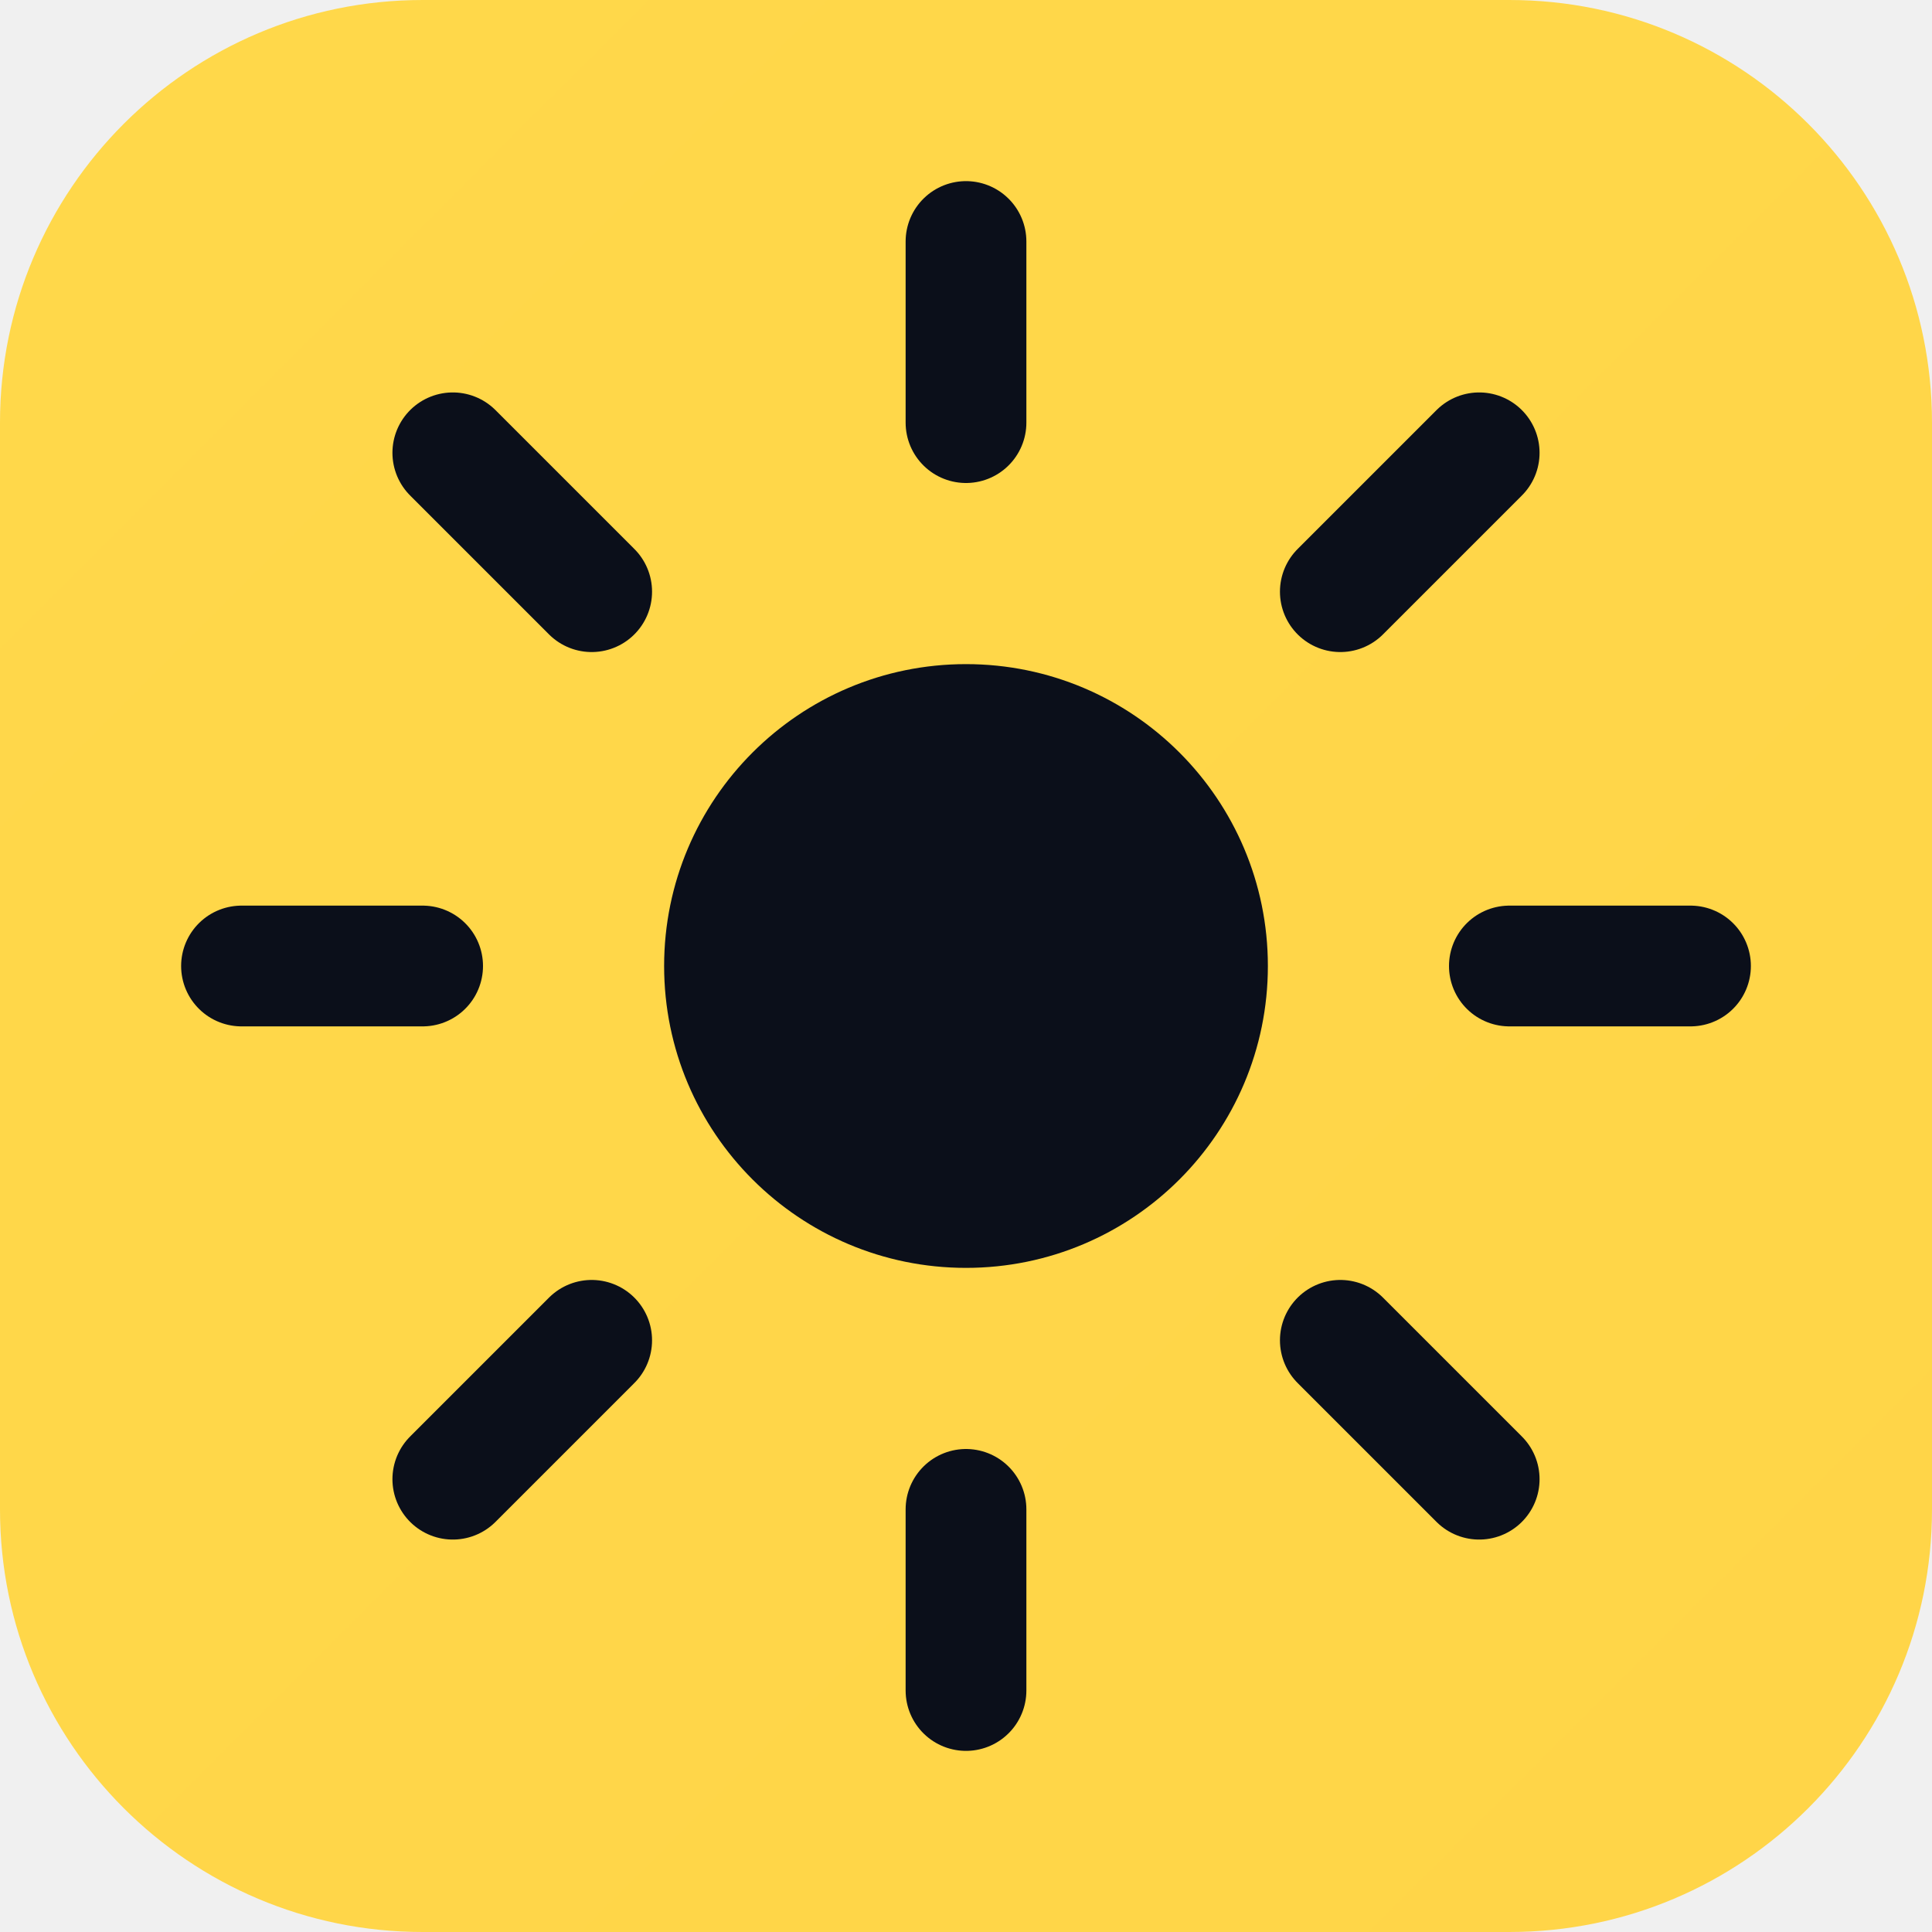
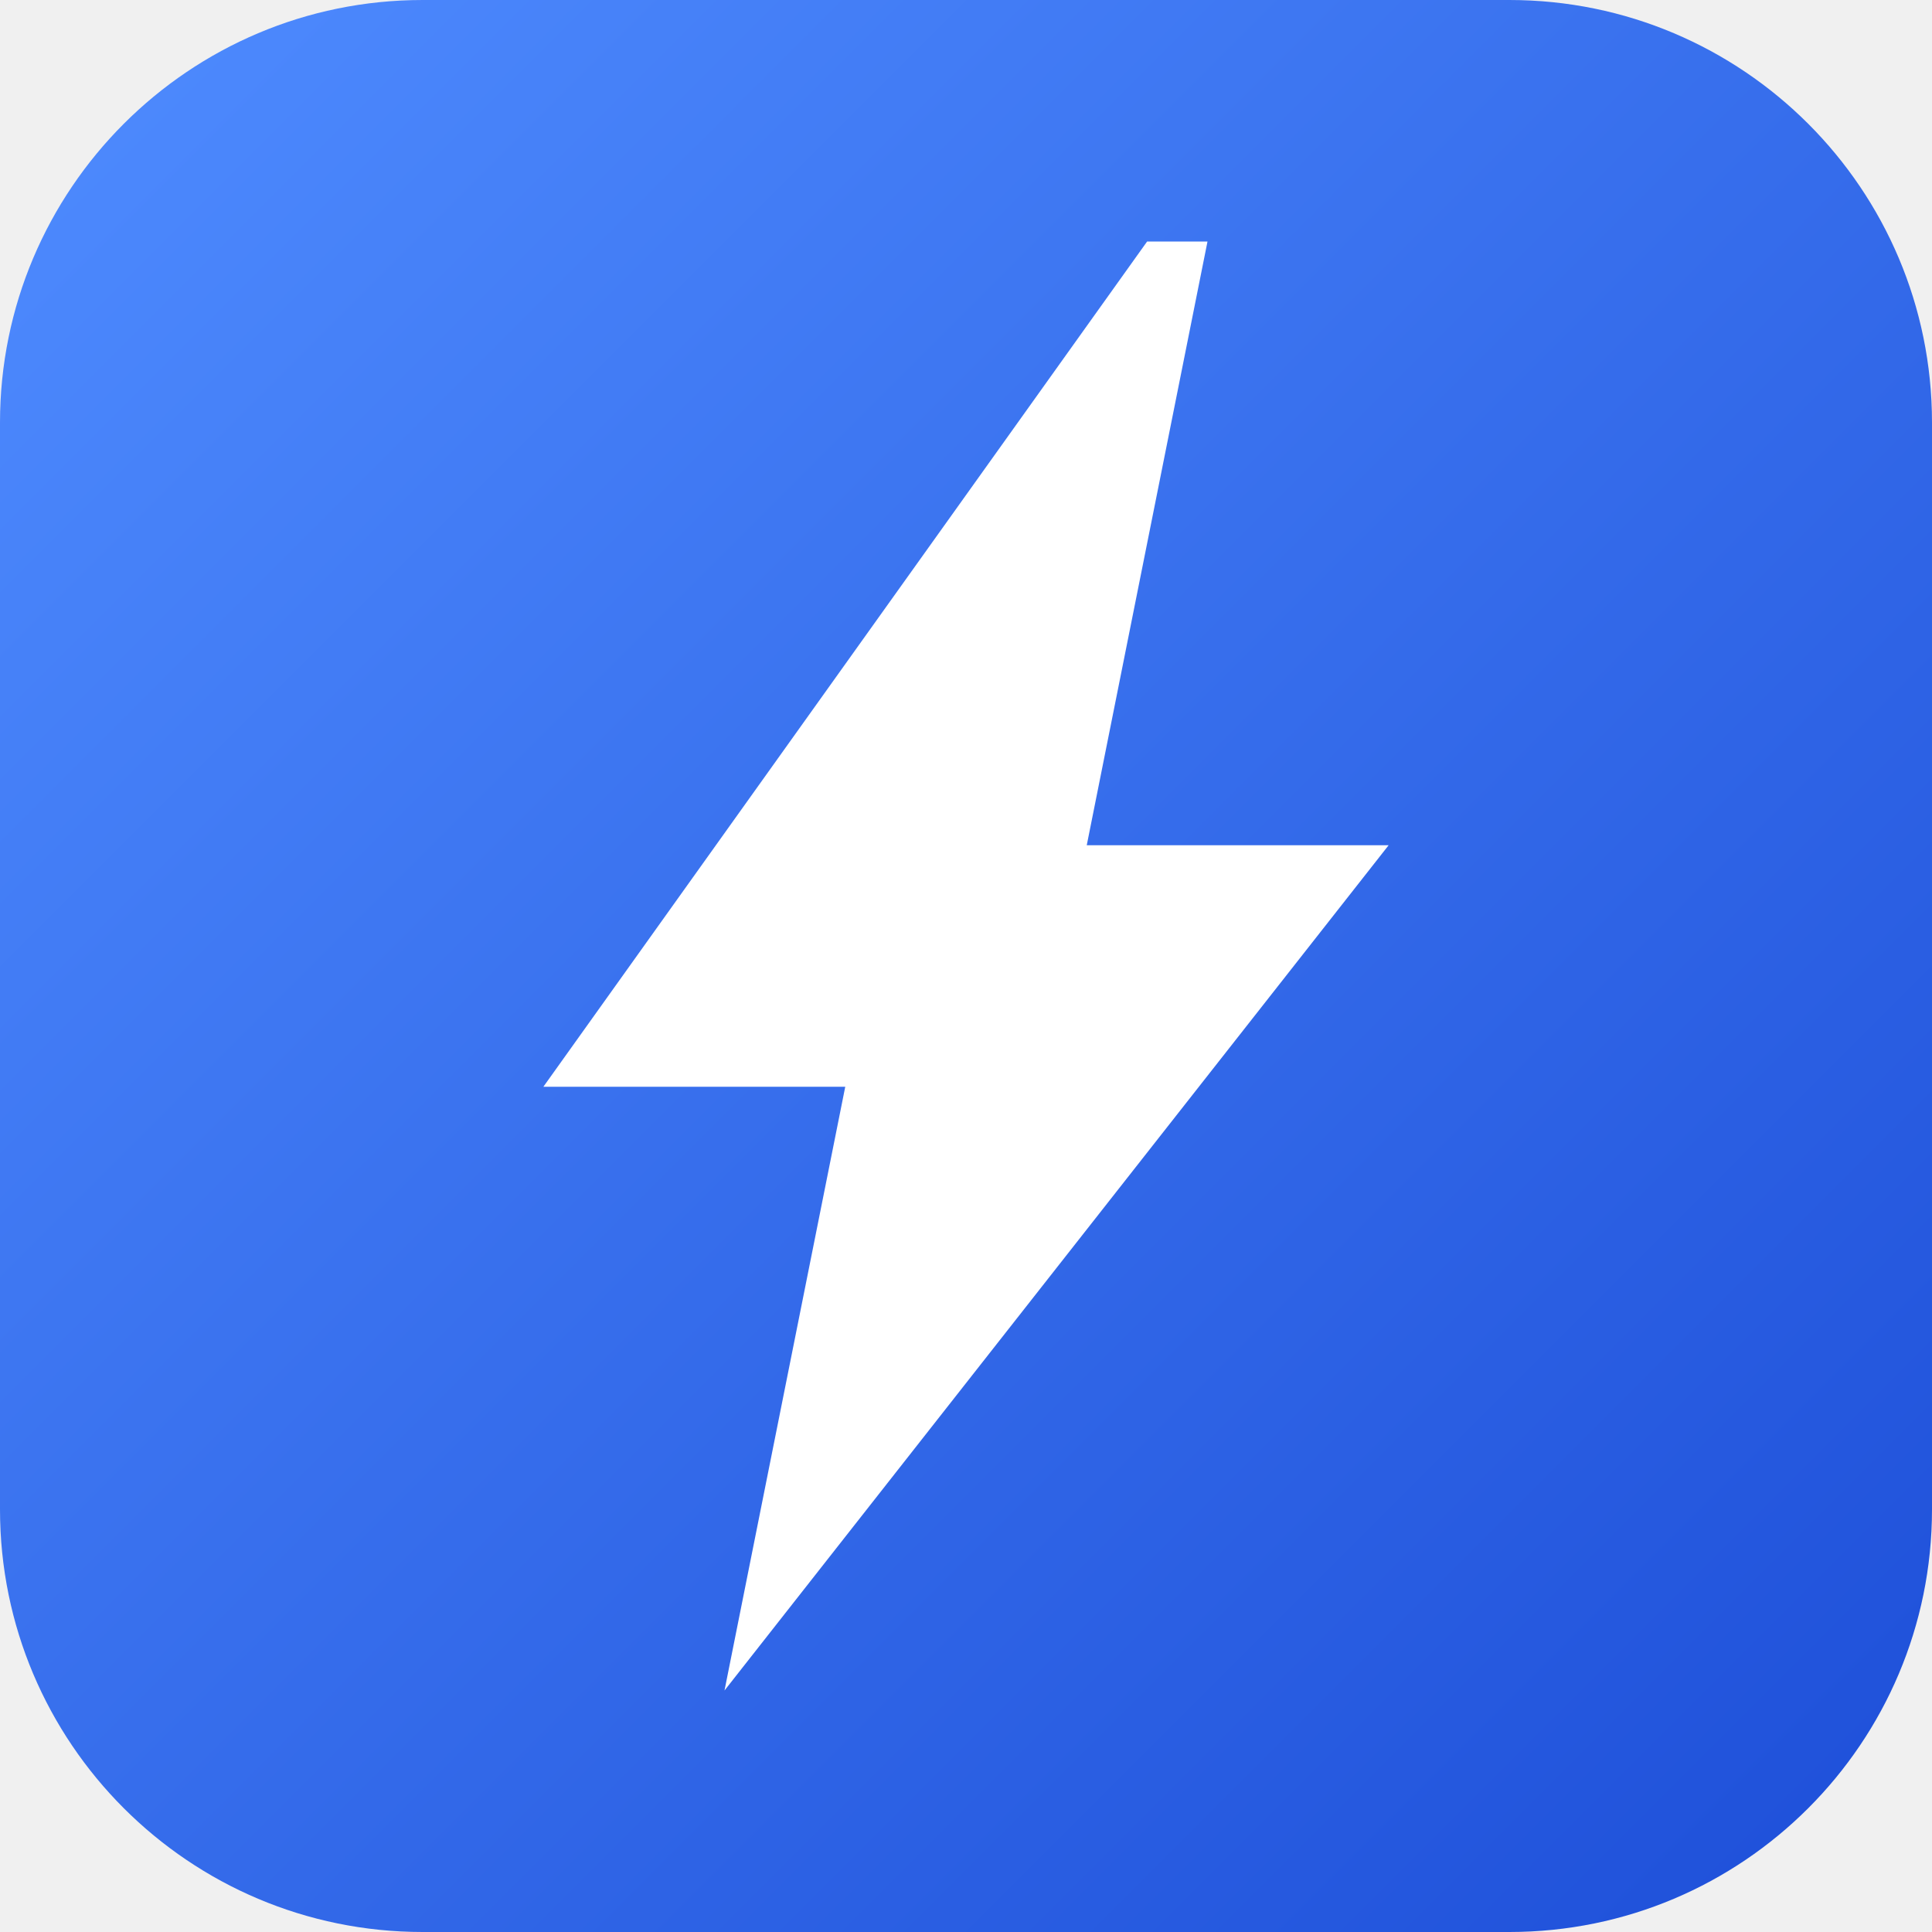
- <svg xmlns="http://www.w3.org/2000/svg" viewBox="0 0 32 32">
-   <rect width="32" height="32" rx="7" fill="url(#g)" />
-   <circle cx="16" cy="16" r="5" fill="#0b0f1a" />
-   <g stroke="#0b0f1a" stroke-width="2" stroke-linecap="round">
-     <line x1="16" y1="4" x2="16" y2="7" />
-     <line x1="16" y1="25" x2="16" y2="28" />
-     <line x1="4" y1="16" x2="7" y2="16" />
-     <line x1="25" y1="16" x2="28" y2="16" />
-     <line x1="7.5" y1="7.5" x2="9.8" y2="9.8" />
-     <line x1="22.2" y1="22.2" x2="24.5" y2="24.5" />
-     <line x1="7.5" y1="24.5" x2="9.8" y2="22.2" />
-     <line x1="22.2" y1="9.8" x2="24.5" y2="7.5" />
-   </g>
+ <svg xmlns="http://www.w3.org/2000/svg" viewBox="0 0 64 64">
  <defs>
-     <linearGradient id="g" x1="0" y1="0" x2="32" y2="32">
-       <stop offset="0" stop-color="#ffd84a" />
-       <stop offset="1" stop-color="#ff7a00" />
+     <linearGradient id="g" x1="0" y1="0" x2="64" y2="64" gradientUnits="userSpaceOnUse">
+       <stop offset="0" stop-color="#4f8cff" />
+       <stop offset="1" stop-color="#1d4ed8" />
    </linearGradient>
  </defs>
+   <rect width="64" height="64" rx="14" fill="url(#g)" />
+   <path d="M38 8 L18 36 h10 l-4 20 L46 28 H36 L40 8 z" fill="#ffffff" />
</svg>
